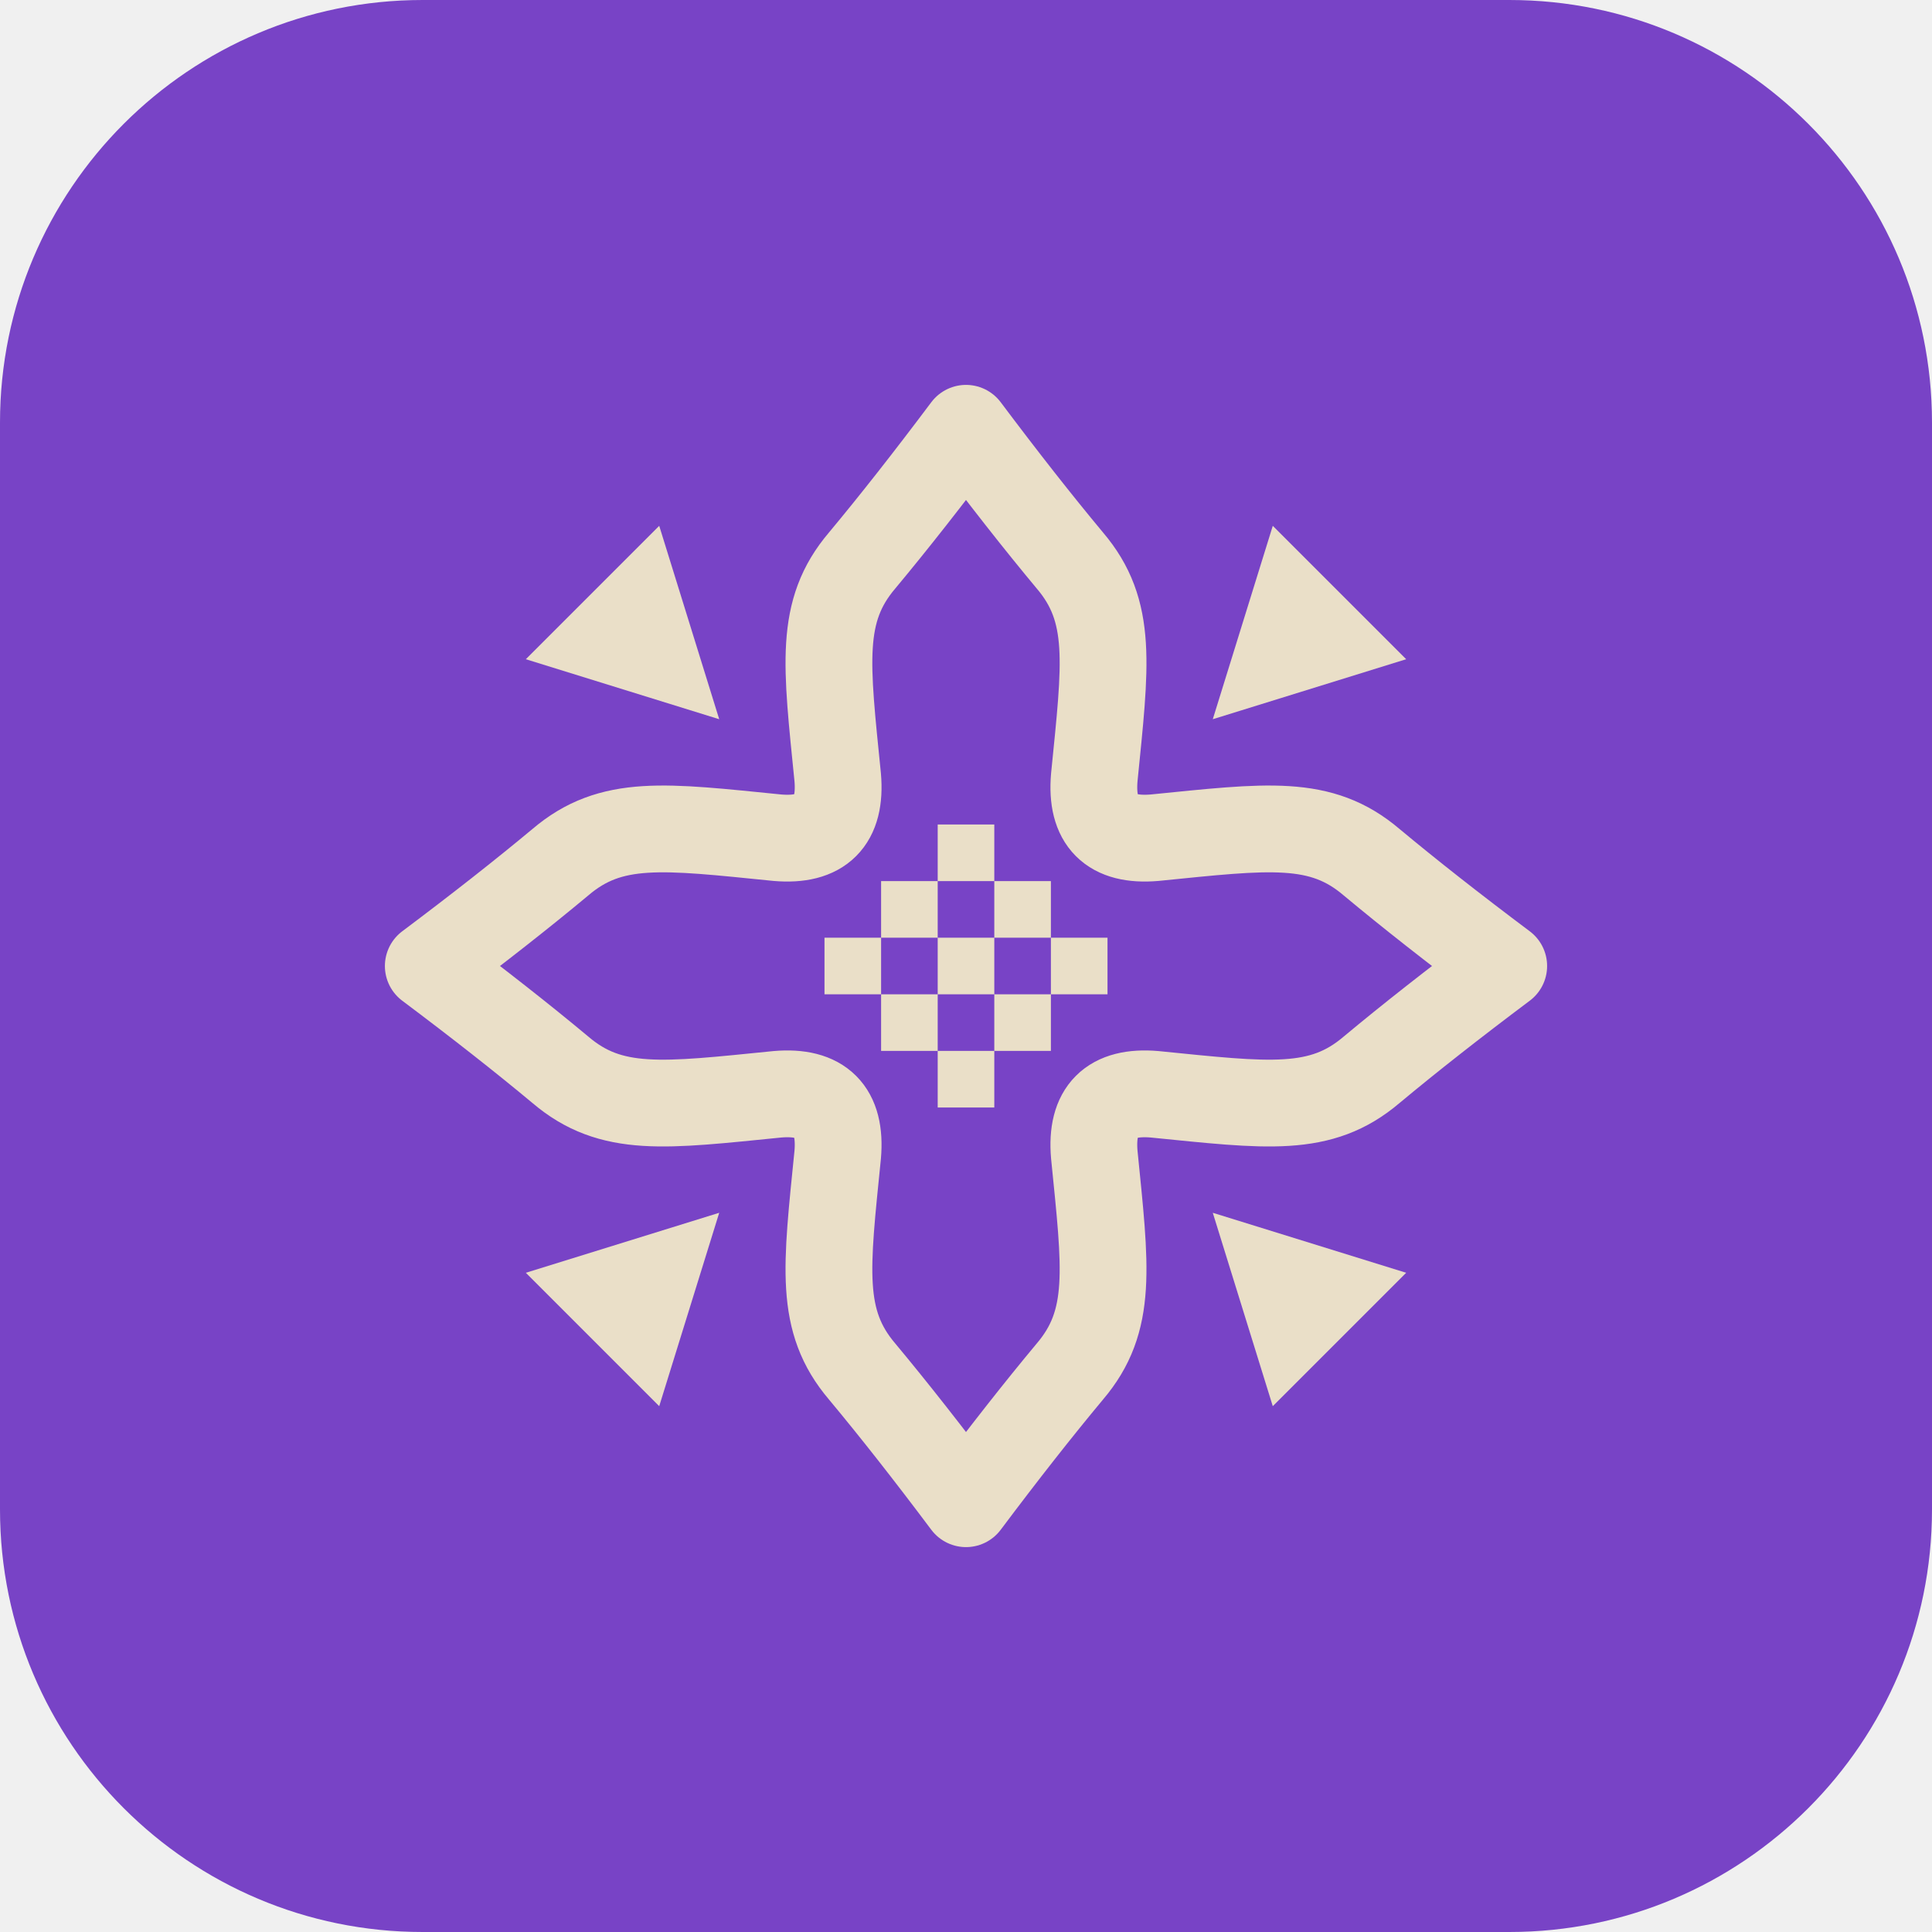
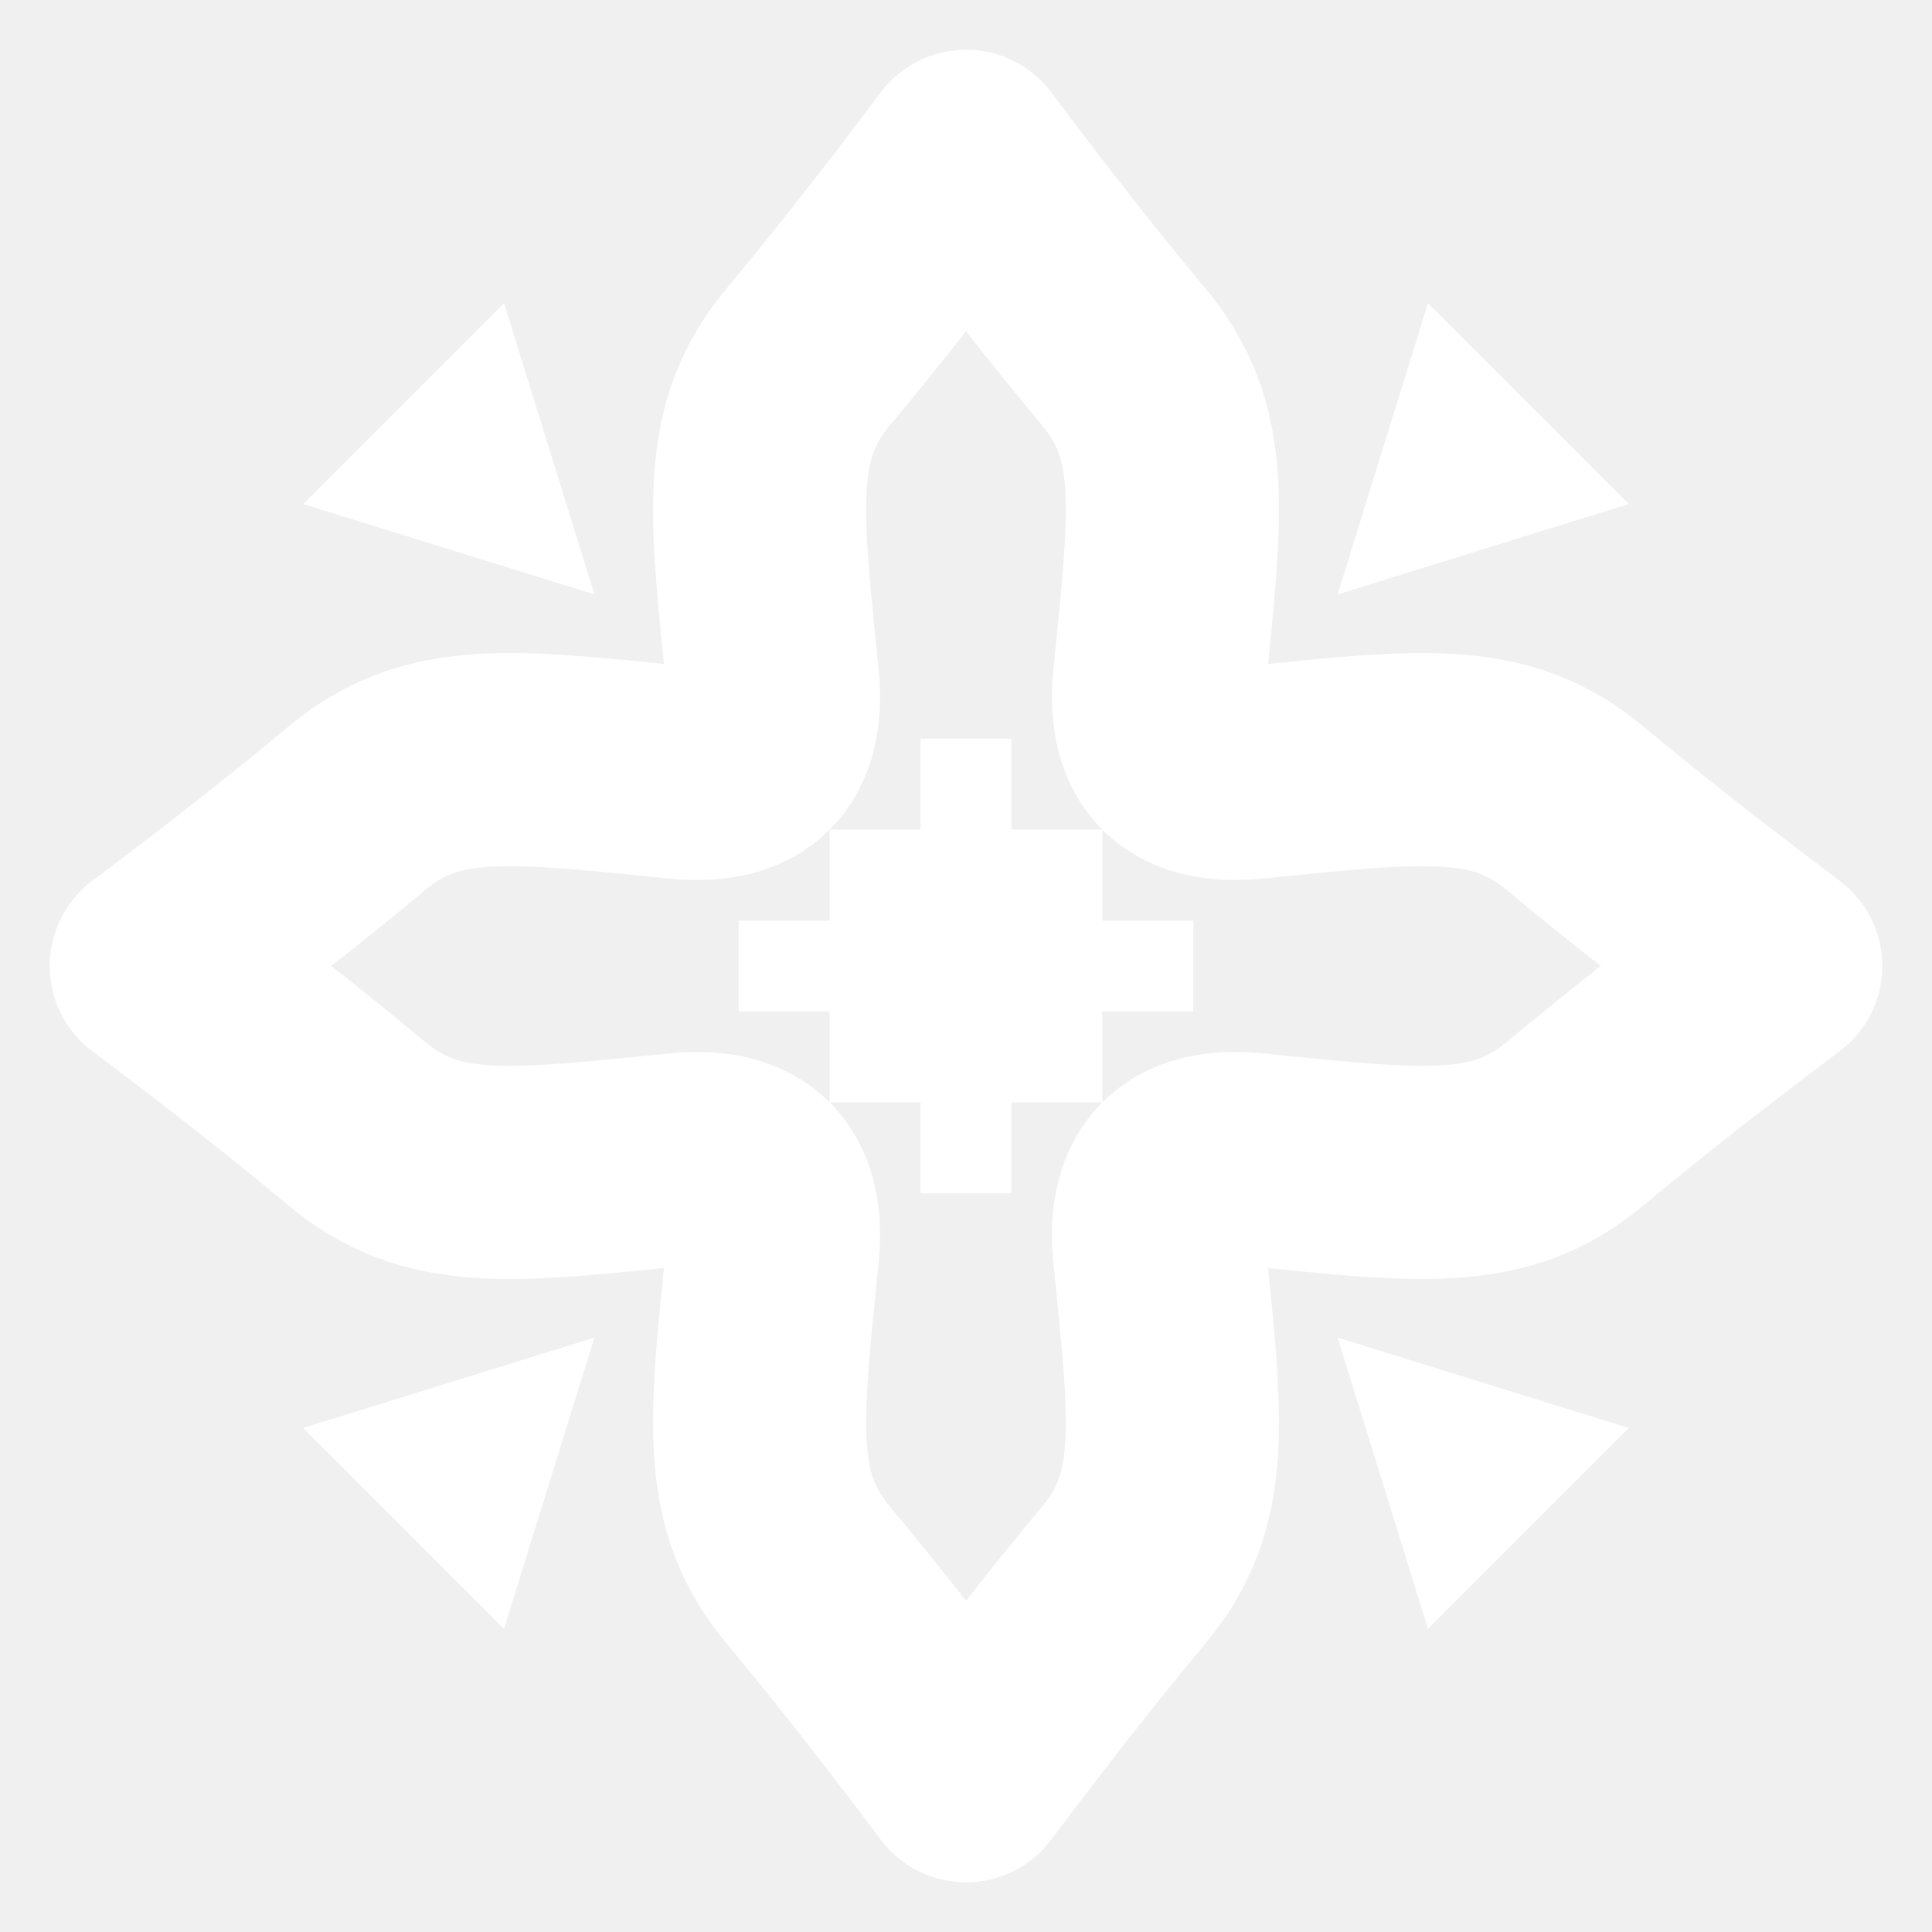
- <svg xmlns="http://www.w3.org/2000/svg" viewBox="0 0 128 128">
-   <rect width="128" height="128" rx="28" fill="#7843c6" />
-   <g transform="translate(24 24) scale(1.25)" fill="#eadfc8">
-     <path d="M22.00 25.20Q25.50 25.50 25.20 22.00C24.60 16.00 24.20 13.20 26.50 10.50Q29.00 7.50 32.00 3.50Q35.00 7.50 37.50 10.50C39.80 13.20 39.40 16.00 38.80 22.00Q38.50 25.50 42.00 25.20C48.00 24.60 50.80 24.20 53.50 26.50Q56.50 29.00 60.50 32.00Q56.50 35.00 53.50 37.50C50.80 39.80 48.00 39.40 42.00 38.80Q38.50 38.50 38.80 42.00C39.40 48.00 39.80 50.80 37.50 53.50Q35.00 56.50 32.00 60.50Q29.00 56.50 26.50 53.50C24.20 50.80 24.60 48.00 25.20 42.00Q25.50 38.50 22.00 38.80C16.00 39.40 13.20 39.80 10.50 37.50Q7.50 35.00 3.50 32.00Q7.50 29.00 10.50 26.50C13.20 24.20 16.00 24.60 22.00 25.20Z" fill="none" stroke="#eadfc8" stroke-width="4.6" stroke-linejoin="round" stroke-linecap="round" />
-     <path d="M15.74 8.67 18.92 18.92 8.67 15.74ZM55.33 15.74 45.08 18.92 48.26 8.67ZM48.26 55.33 45.08 45.08 55.33 48.26ZM8.67 48.26 18.92 45.08 15.74 55.33Z" />
-     <path d="M30.5 24.5h3v3h-3ZM27.5 27.5h3v3h-3ZM33.5 27.5h3v3h-3ZM24.5 30.5h3v3h-3ZM30.5 30.5h3v3h-3ZM36.5 30.5h3v3h-3ZM27.5 33.5h3v3h-3ZM33.5 33.5h3v3h-3ZM30.5 36.5h3v3h-3Z" />
-   </g>
+ <svg xmlns="http://www.w3.org/2000/svg" viewBox="-2 -2 68 68">
+   <path d="M22.00 25.20Q25.50 25.50 25.20 22.00C24.60 16.00 24.20 13.20 26.50 10.50Q29.00 7.50 32.00 3.50Q35.00 7.50 37.50 10.50C39.80 13.20 39.40 16.00 38.80 22.00Q38.50 25.50 42.00 25.20C48.00 24.60 50.80 24.20 53.50 26.50Q56.50 29.00 60.50 32.00Q56.50 35.00 53.50 37.50C50.80 39.80 48.00 39.40 42.00 38.80Q38.50 38.50 38.80 42.00C39.40 48.00 39.80 50.80 37.50 53.50Q35.00 56.50 32.00 60.50Q29.00 56.50 26.50 53.50C24.20 50.80 24.60 48.00 25.20 42.00Q25.50 38.50 22.00 38.80C16.00 39.40 13.20 39.80 10.50 37.50Q7.50 35.00 3.50 32.00Q7.50 29.00 10.50 26.50C13.20 24.20 16.00 24.60 22.00 25.20Z" fill="none" stroke="#ffffff" stroke-width="7.5" stroke-linejoin="round" stroke-linecap="round" />
+   <path d="M15.74 8.67 18.92 18.92 8.67 15.74ZM55.33 15.74 45.08 18.92 48.26 8.67ZM48.26 55.33 45.08 45.08 55.33 48.26ZM8.67 48.26 18.92 45.08 15.74 55.33Z" fill="#ffffff" />
+   <path d="M30.4 24h3.2v3.2h-3.2ZM27.2 27.2h3.2v3.2h-3.2ZM30.4 27.2h3.2v3.2h-3.2ZM33.6 27.2h3.2v3.2h-3.2ZM24 30.4h3.2v3.2h-3.2ZM27.2 30.4h3.2v3.2h-3.2ZM30.4 30.4h3.2v3.2h-3.2ZM33.6 30.4h3.2v3.2h-3.2ZM36.8 30.4h3.2v3.2h-3.2ZM27.2 33.6h3.2v3.2h-3.2ZM30.4 33.6h3.2v3.2h-3.2ZM33.6 33.6h3.2v3.2h-3.2ZM30.4 36.8h3.2v3.2h-3.2Z" fill="#ffffff" />
</svg>
